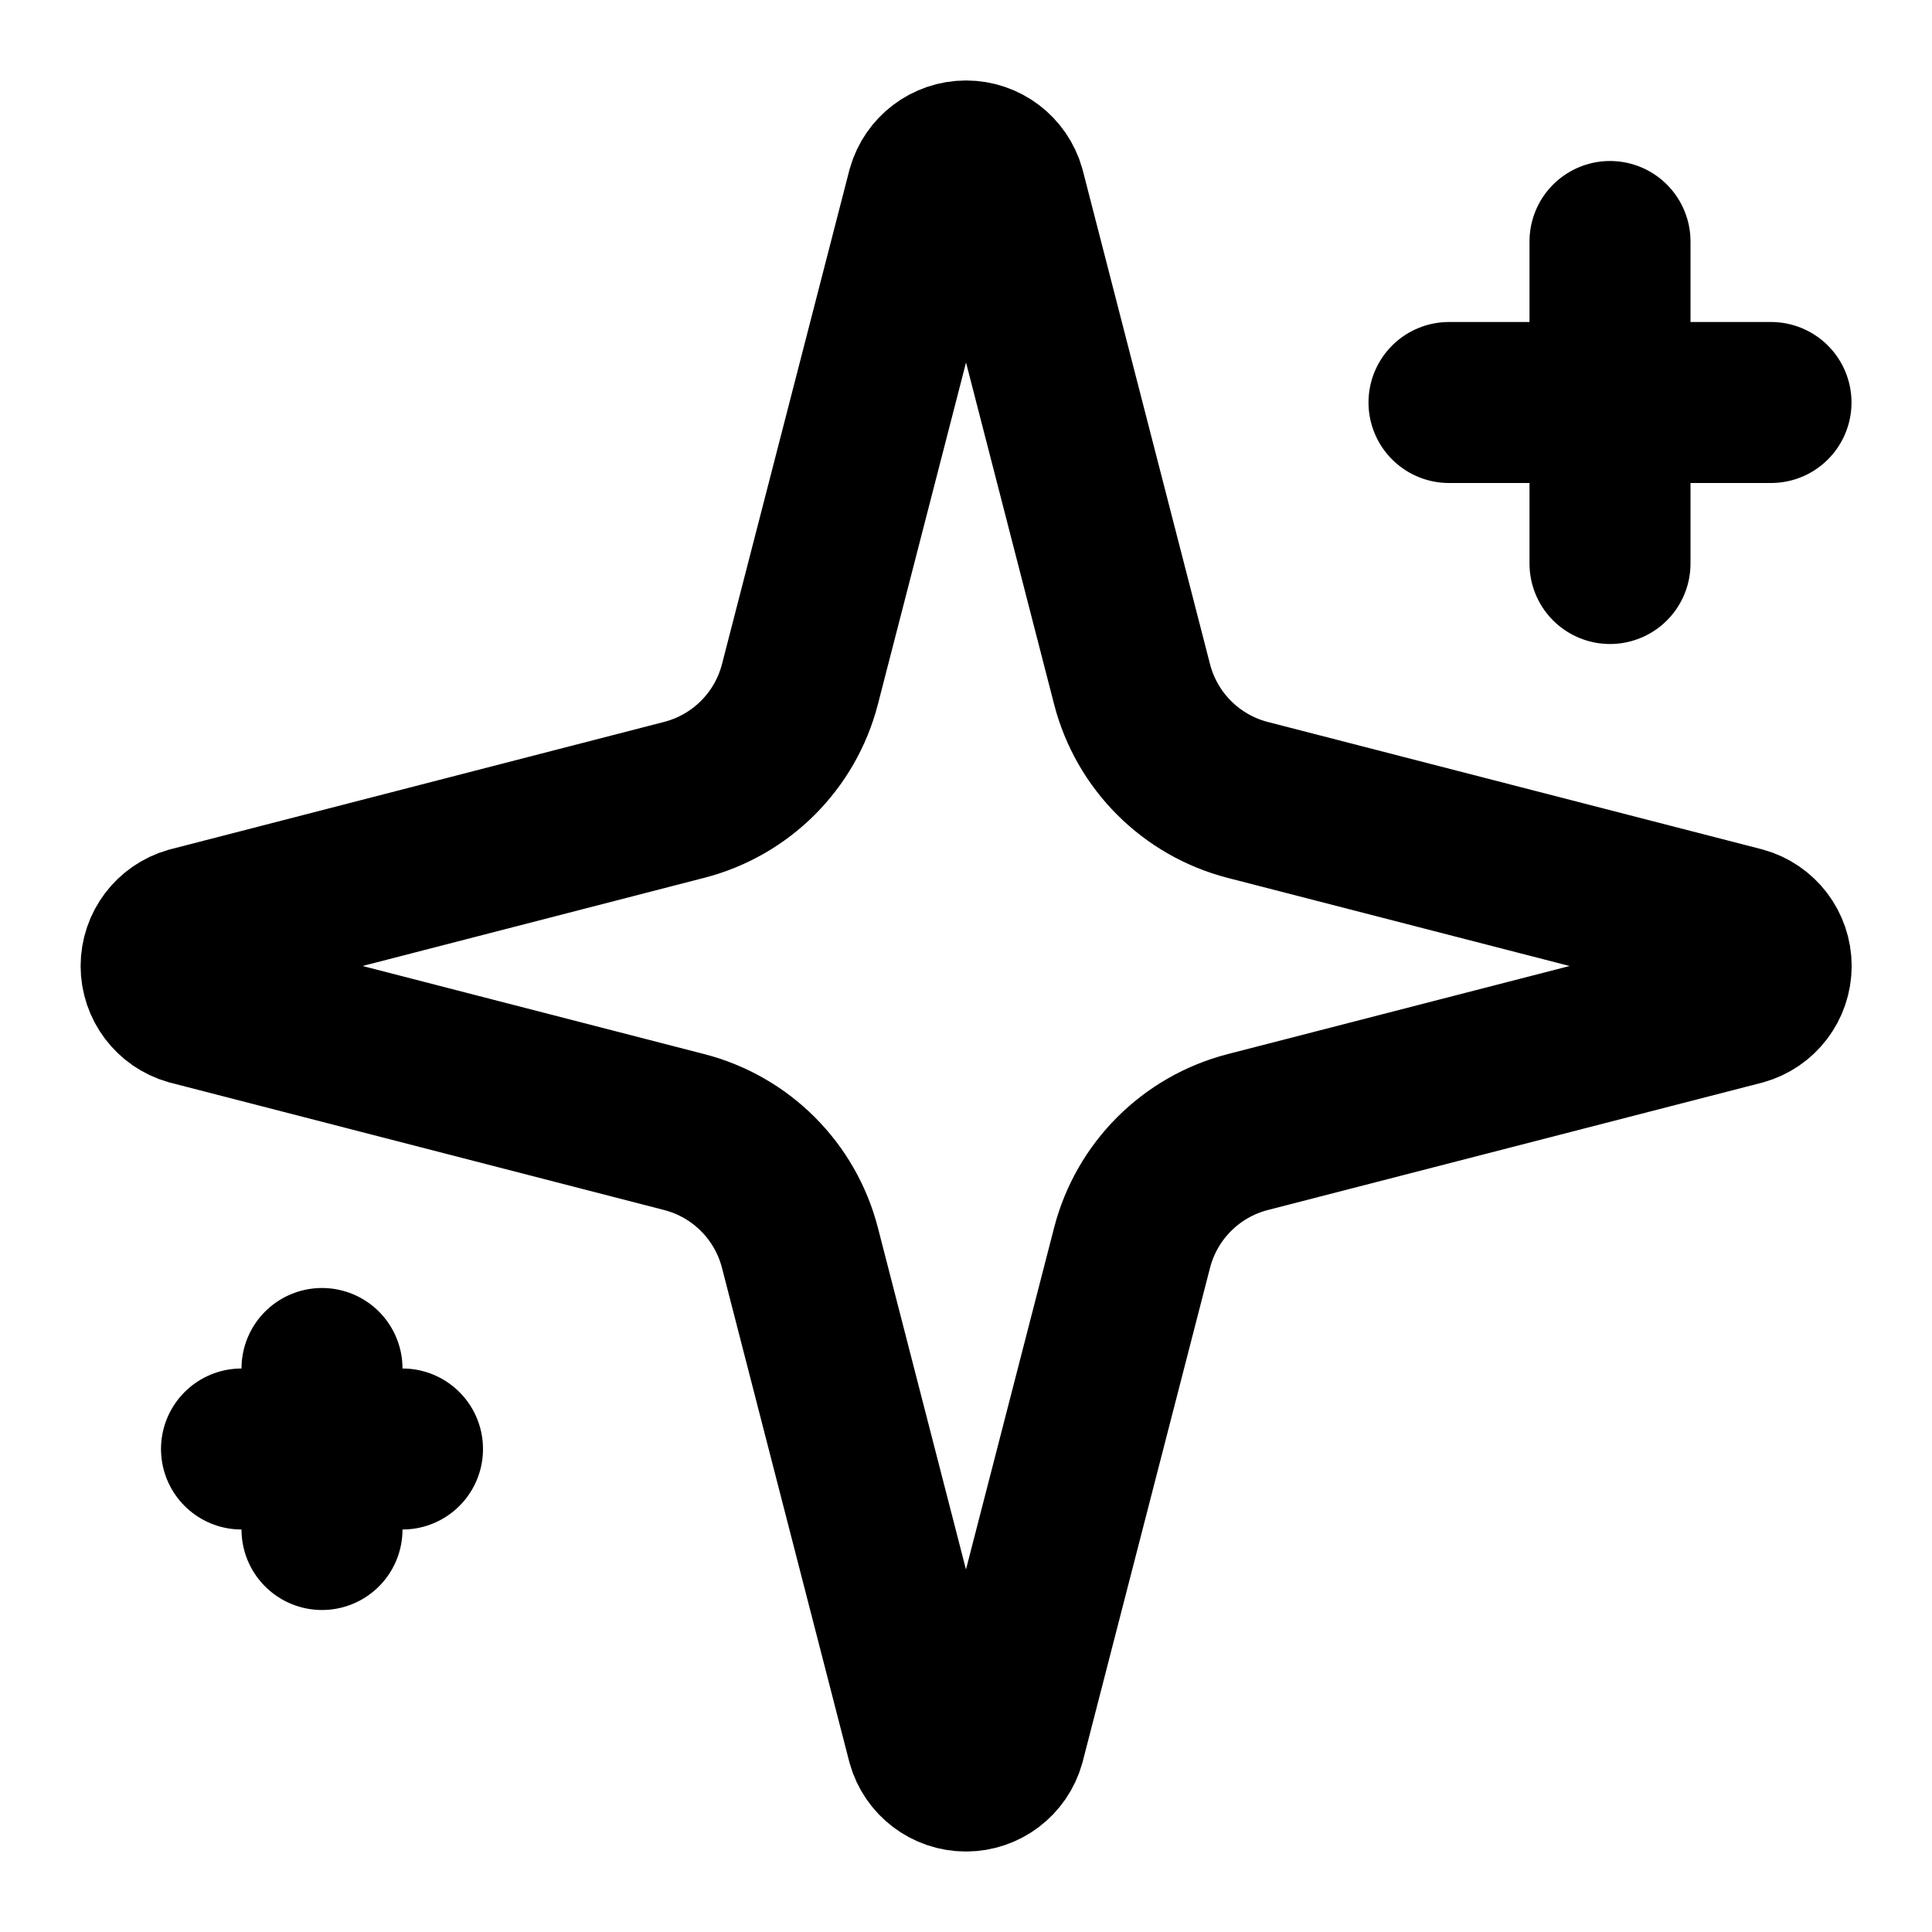
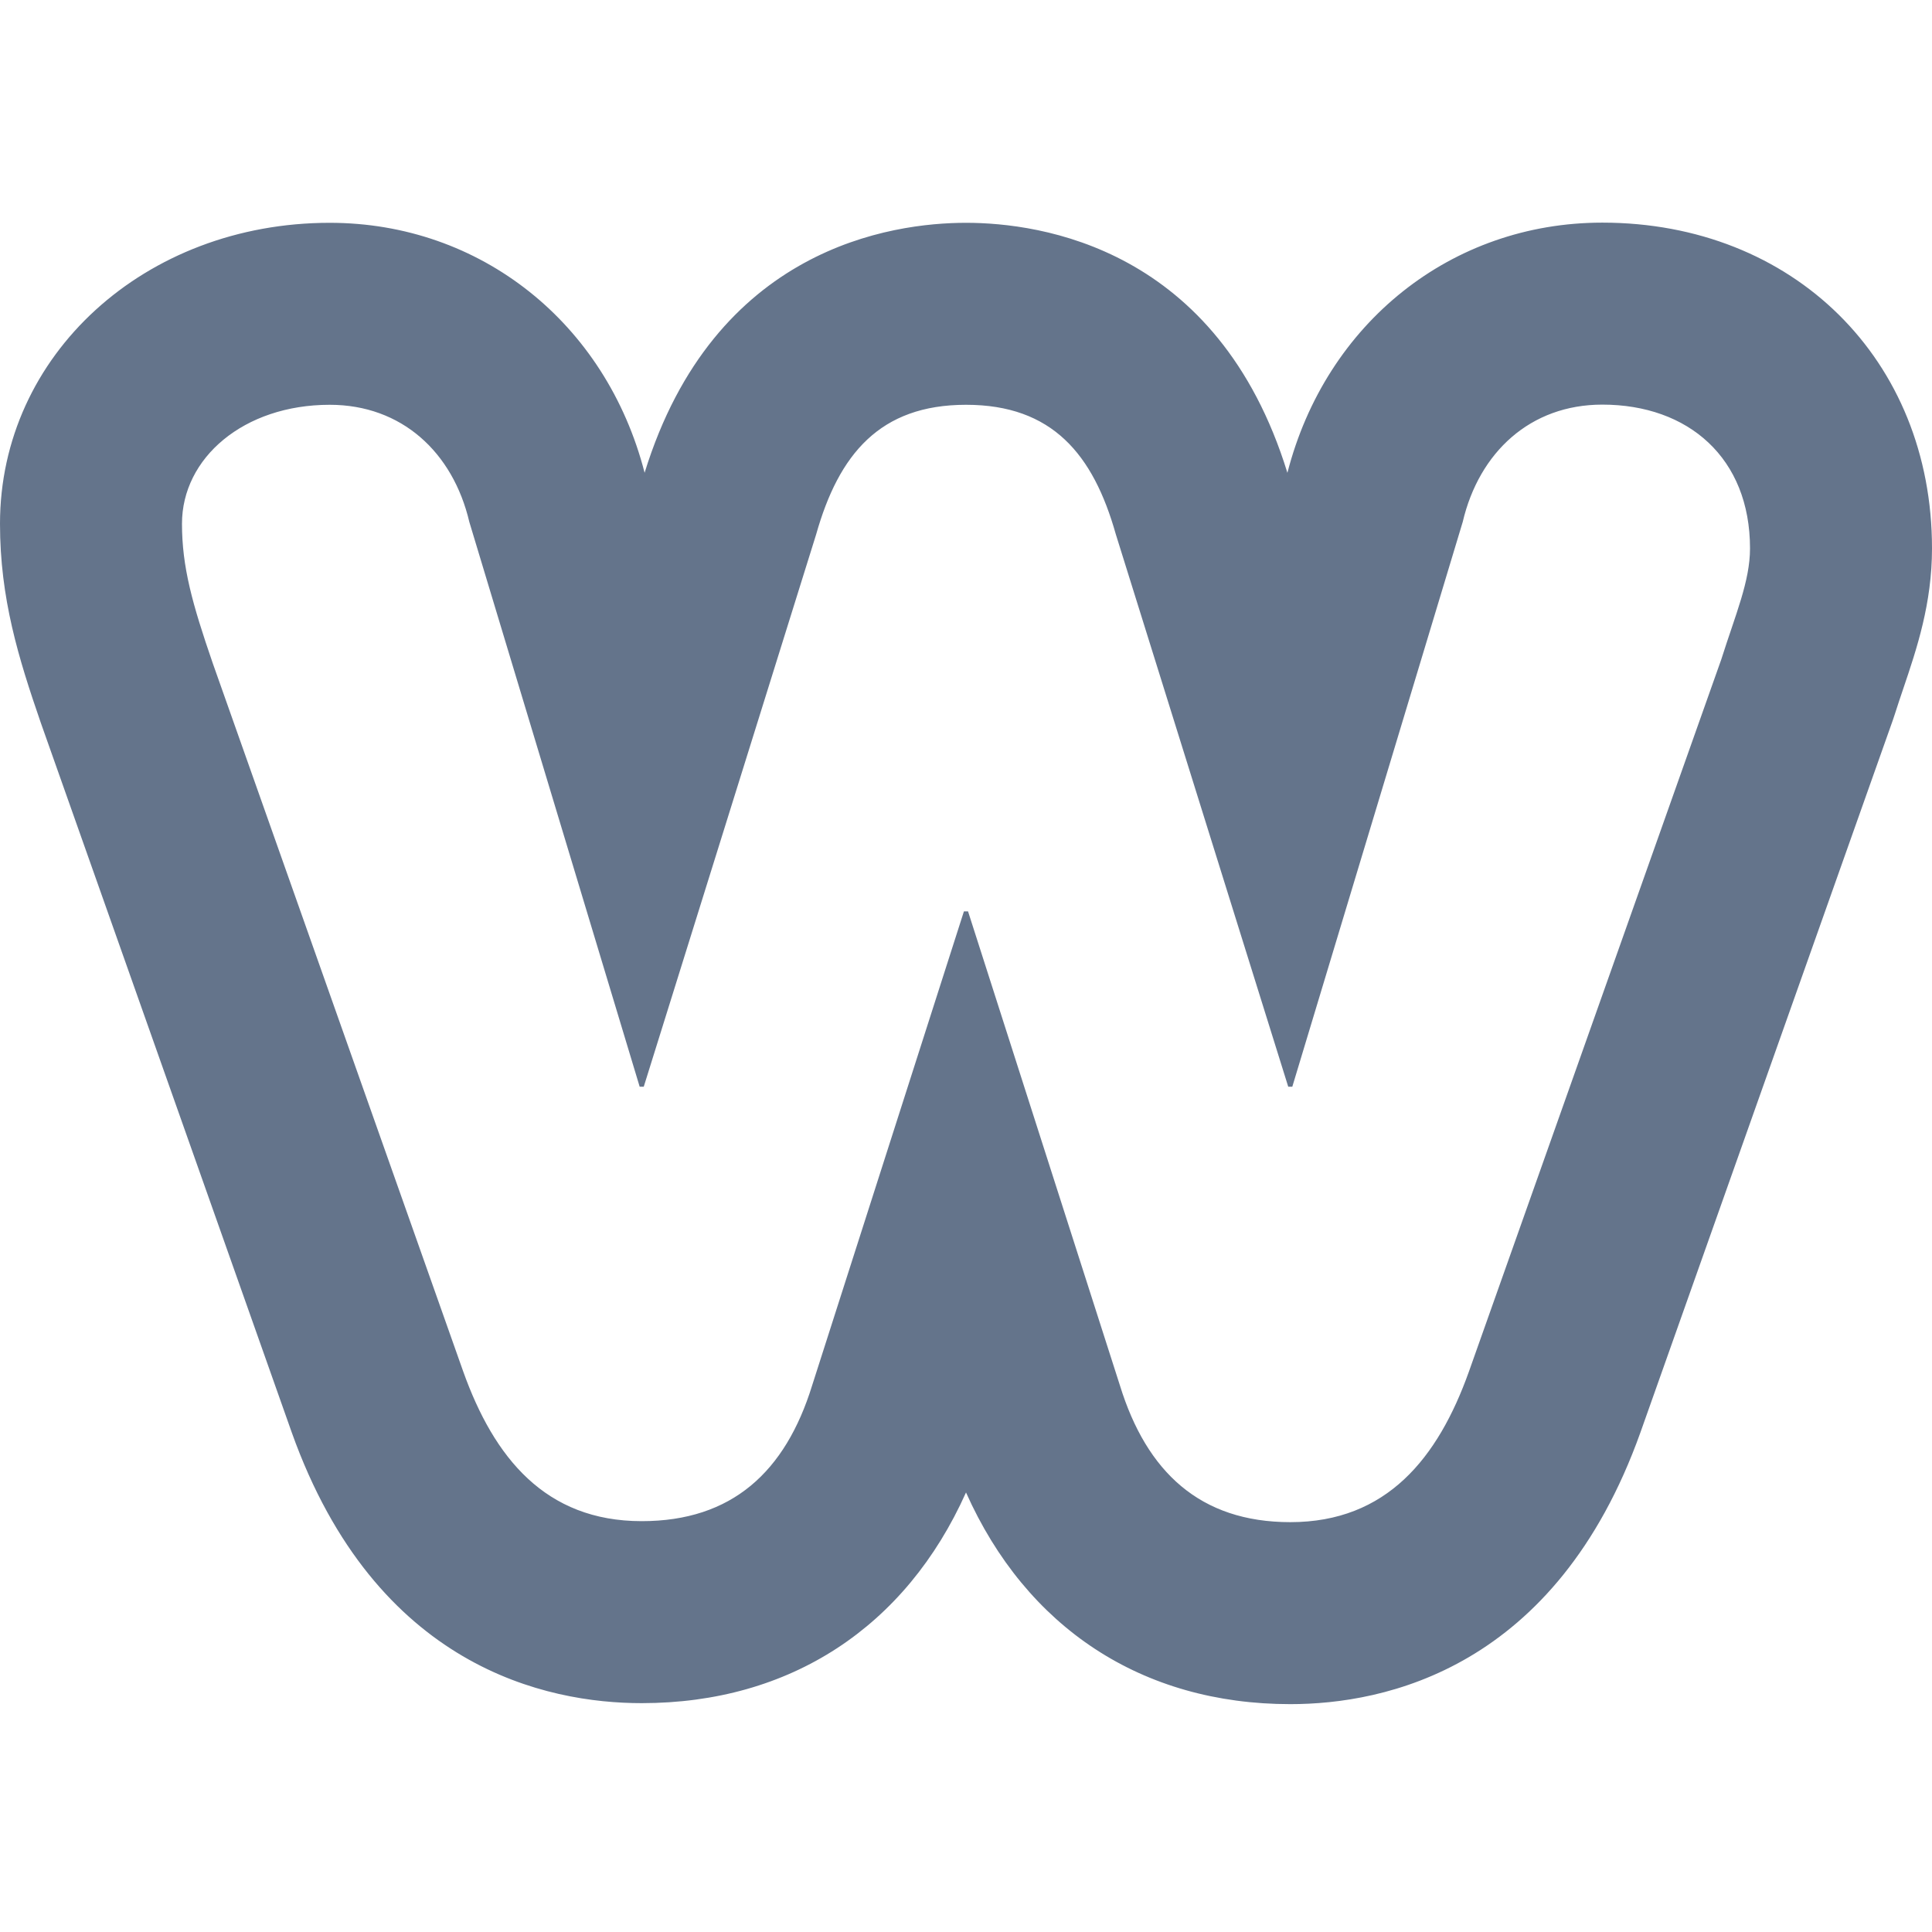
- <svg xmlns="http://www.w3.org/2000/svg" width="24" height="24" viewBox="0 0 24 24" fill="none" stroke="currentColor" stroke-width="2" stroke-linecap="round" stroke-linejoin="round" class="lucide lucide-sparkles-icon lucide-sparkles">
-   <path d="M9.937 15.5A2 2 0 0 0 8.5 14.063l-6.135-1.582a.5.5 0 0 1 0-.962L8.5 9.936A2 2 0 0 0 9.937 8.5l1.582-6.135a.5.5 0 0 1 .963 0L14.063 8.5A2 2 0 0 0 15.5 9.937l6.135 1.581a.5.5 0 0 1 0 .964L15.5 14.063a2 2 0 0 0-1.437 1.437l-1.582 6.135a.5.5 0 0 1-.963 0z" />
-   <path d="M20 3v4" />
-   <path d="M22 5h-4" />
-   <path d="M4 17v2" />
-   <path d="M5 18H3" />
+ <svg xmlns="http://www.w3.org/2000/svg" viewBox="0 -29.5 256 256" version="1.1" preserveAspectRatio="xMidYMid" fill="#000000">
+   <g id="SVGRepo_bgCarrier" stroke-width="0" />
+   <g id="SVGRepo_tracerCarrier" stroke-linecap="round" stroke-linejoin="round" />
+   <g id="SVGRepo_iconCarrier">
+     <g>
+       <path d="M212.31,0 C192.338,0 175.693,13.278 170.588,33.15 C161.385,3.29 137.831,0.023 128.004,0.023 C118.18,0.023 94.634,3.29 85.414,33.143 C80.307,13.289 63.66,0.023 43.693,0.023 C19.192,0.023 0,17.538 0,39.897 C0,49.785 2.443,57.679 5.395,66.241 L38.662,160.317 C49.801,191.517 72.494,196.176 85.028,196.176 C104.69,196.176 120.011,186.105 128.001,168.259 C135.998,186.186 151.322,196.307 170.973,196.307 C183.492,196.307 206.162,191.64 217.358,160.325 L250.809,65.929 L251.069,65.15 C251.451,63.94 251.837,62.805 252.201,61.727 C253.982,56.458 256,50.484 256,43.164 C256,18.154 237.626,0 212.31,0 L212.31,0 Z M228.079,57.875 L194.629,152.271 C190.545,163.691 183.753,172.193 170.973,172.193 C159,172.193 151.931,165.521 148.399,154.089 L128.271,91.264 L127.724,91.264 L107.608,154.089 C104.069,165.523 96.998,172.061 85.028,172.061 C72.246,172.061 65.448,163.63 61.371,152.209 L28.193,58.385 C25.473,50.496 24.114,45.613 24.114,39.896 C24.114,31.191 32.277,24.137 43.693,24.137 C53.213,24.137 60.011,30.413 62.187,39.659 L84.76,114.496 L85.3,114.496 L108.145,41.308 C111.142,30.703 116.578,24.137 128.004,24.137 C139.423,24.137 144.861,30.692 147.852,41.296 L170.698,114.496 L171.237,114.496 L193.818,39.659 C195.991,30.413 202.787,24.114 212.31,24.114 C223.726,24.114 231.886,31.194 231.886,43.164 C231.886,47.513 229.977,51.882 228.079,57.875 L228.079,57.875 Z" fill="#64748B"> </path>
+     </g>
+   </g>
</svg>
